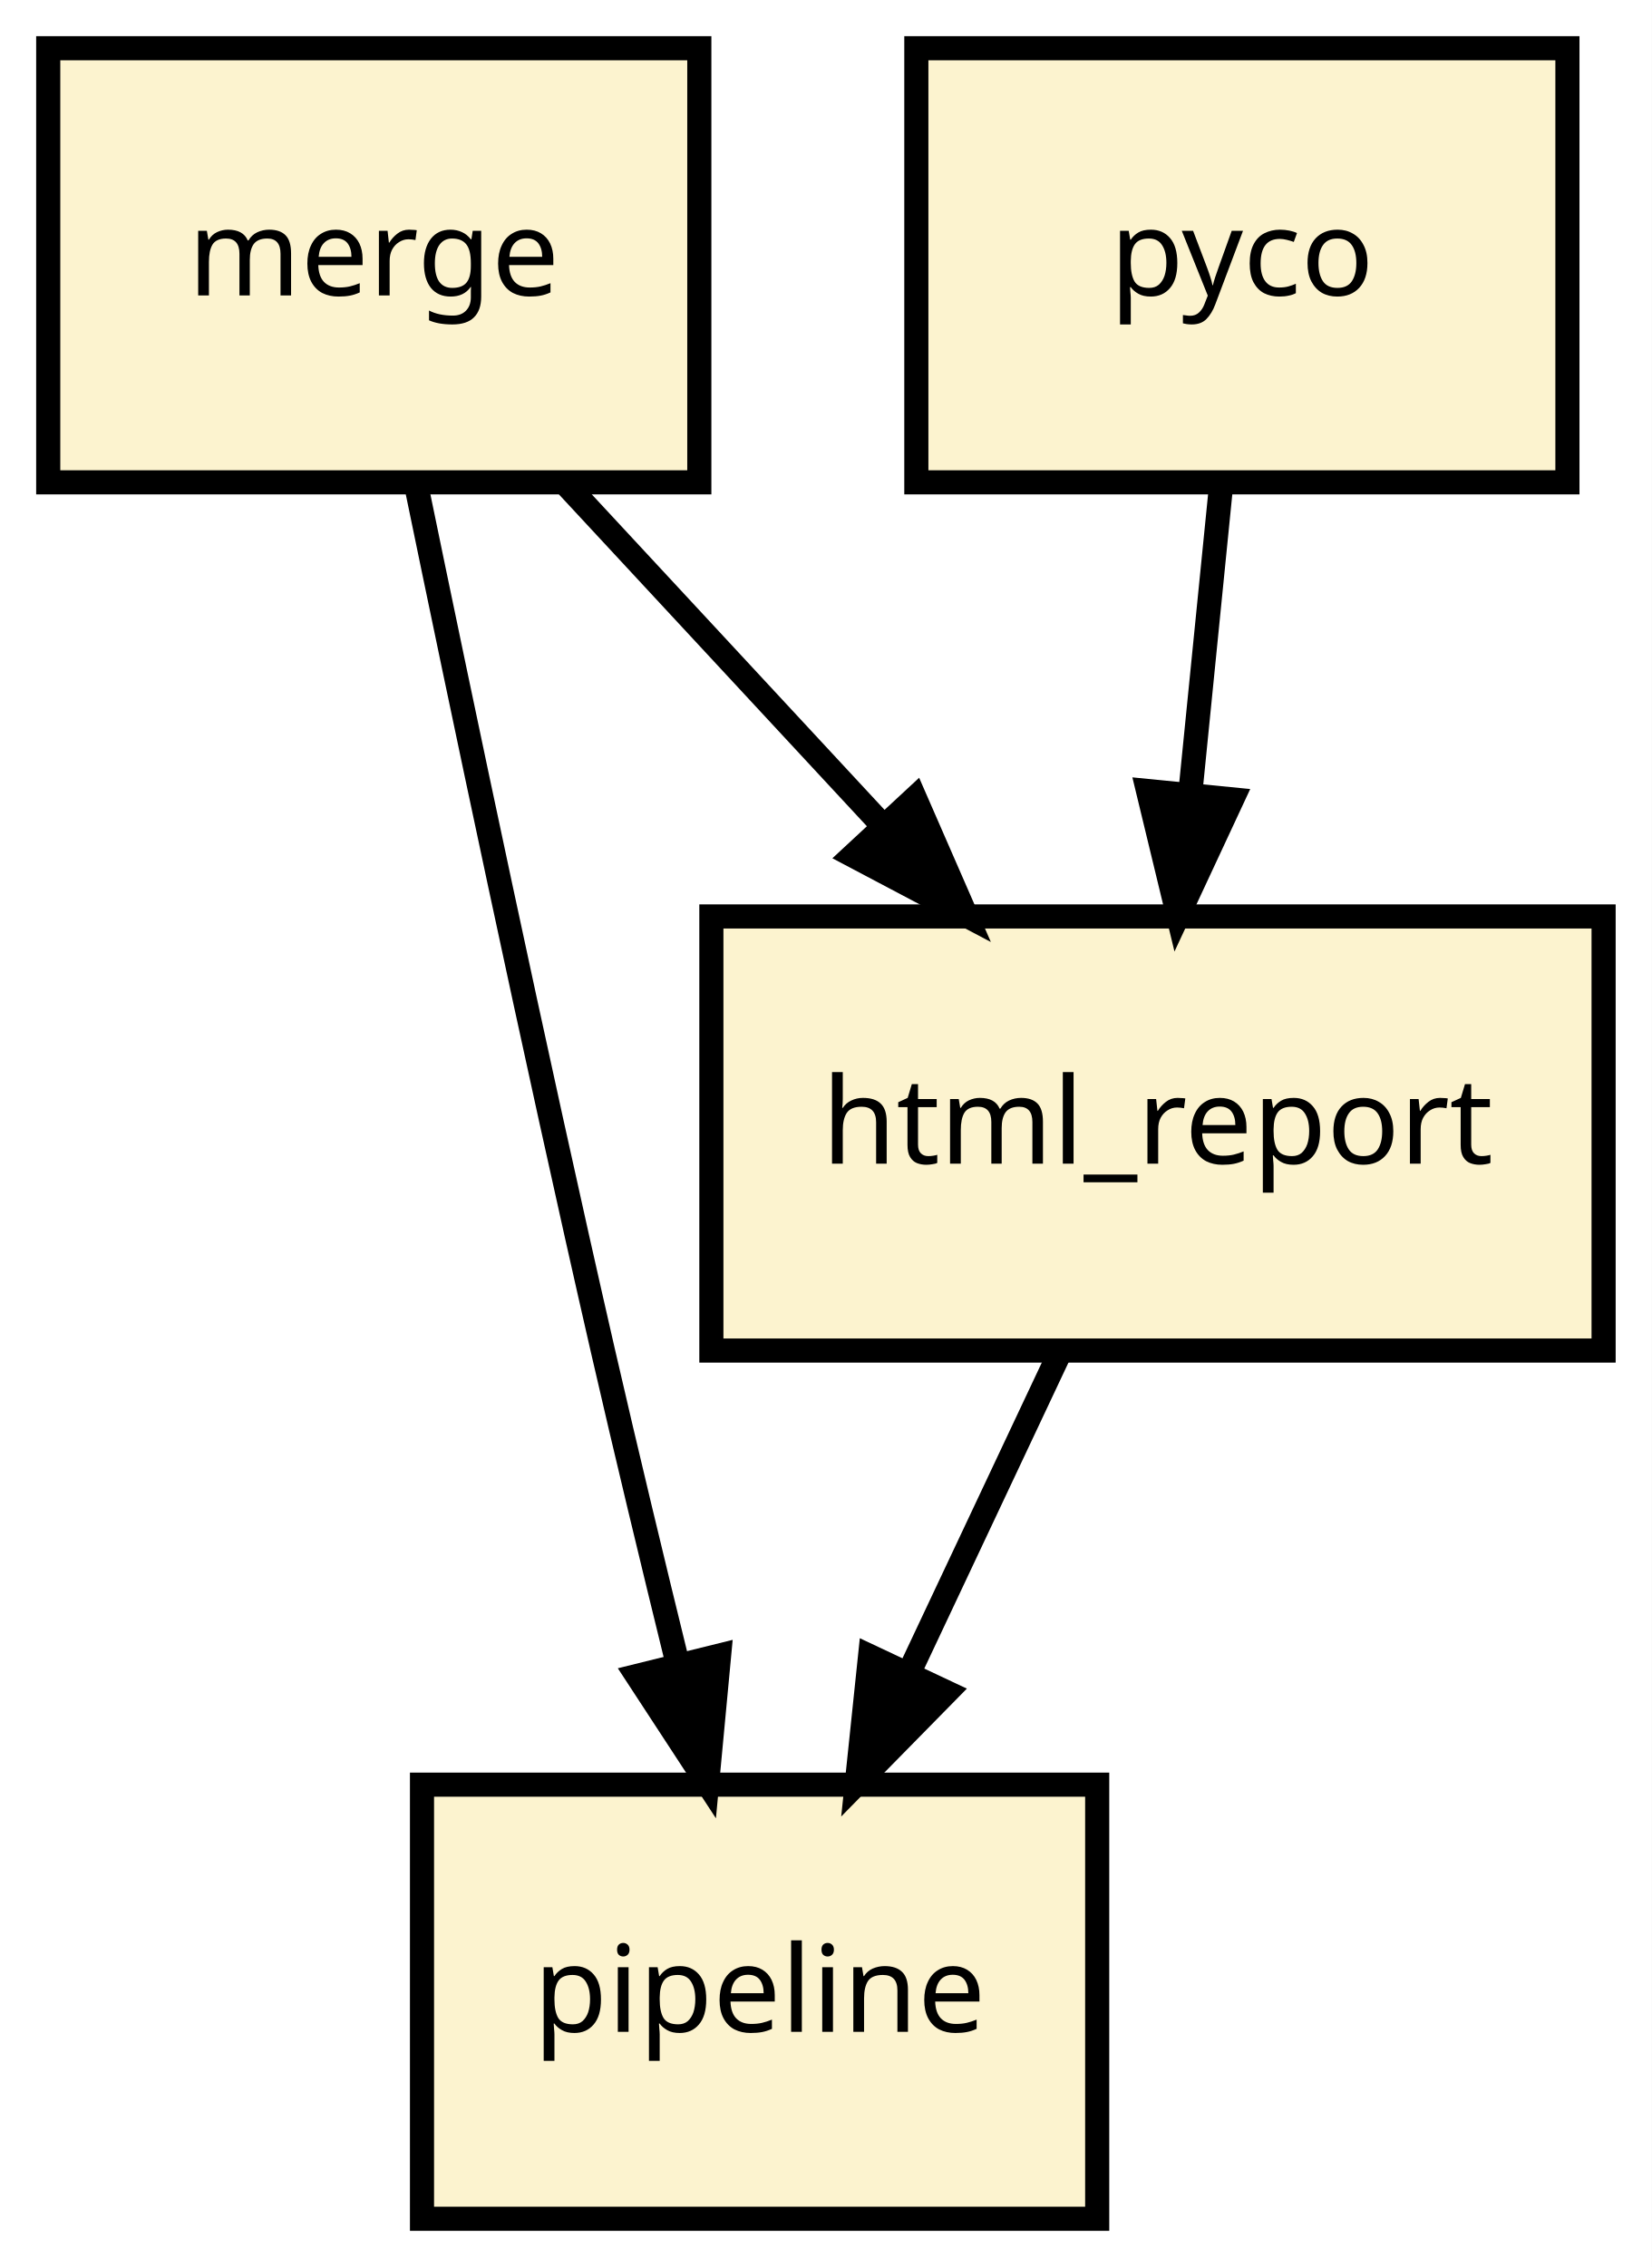
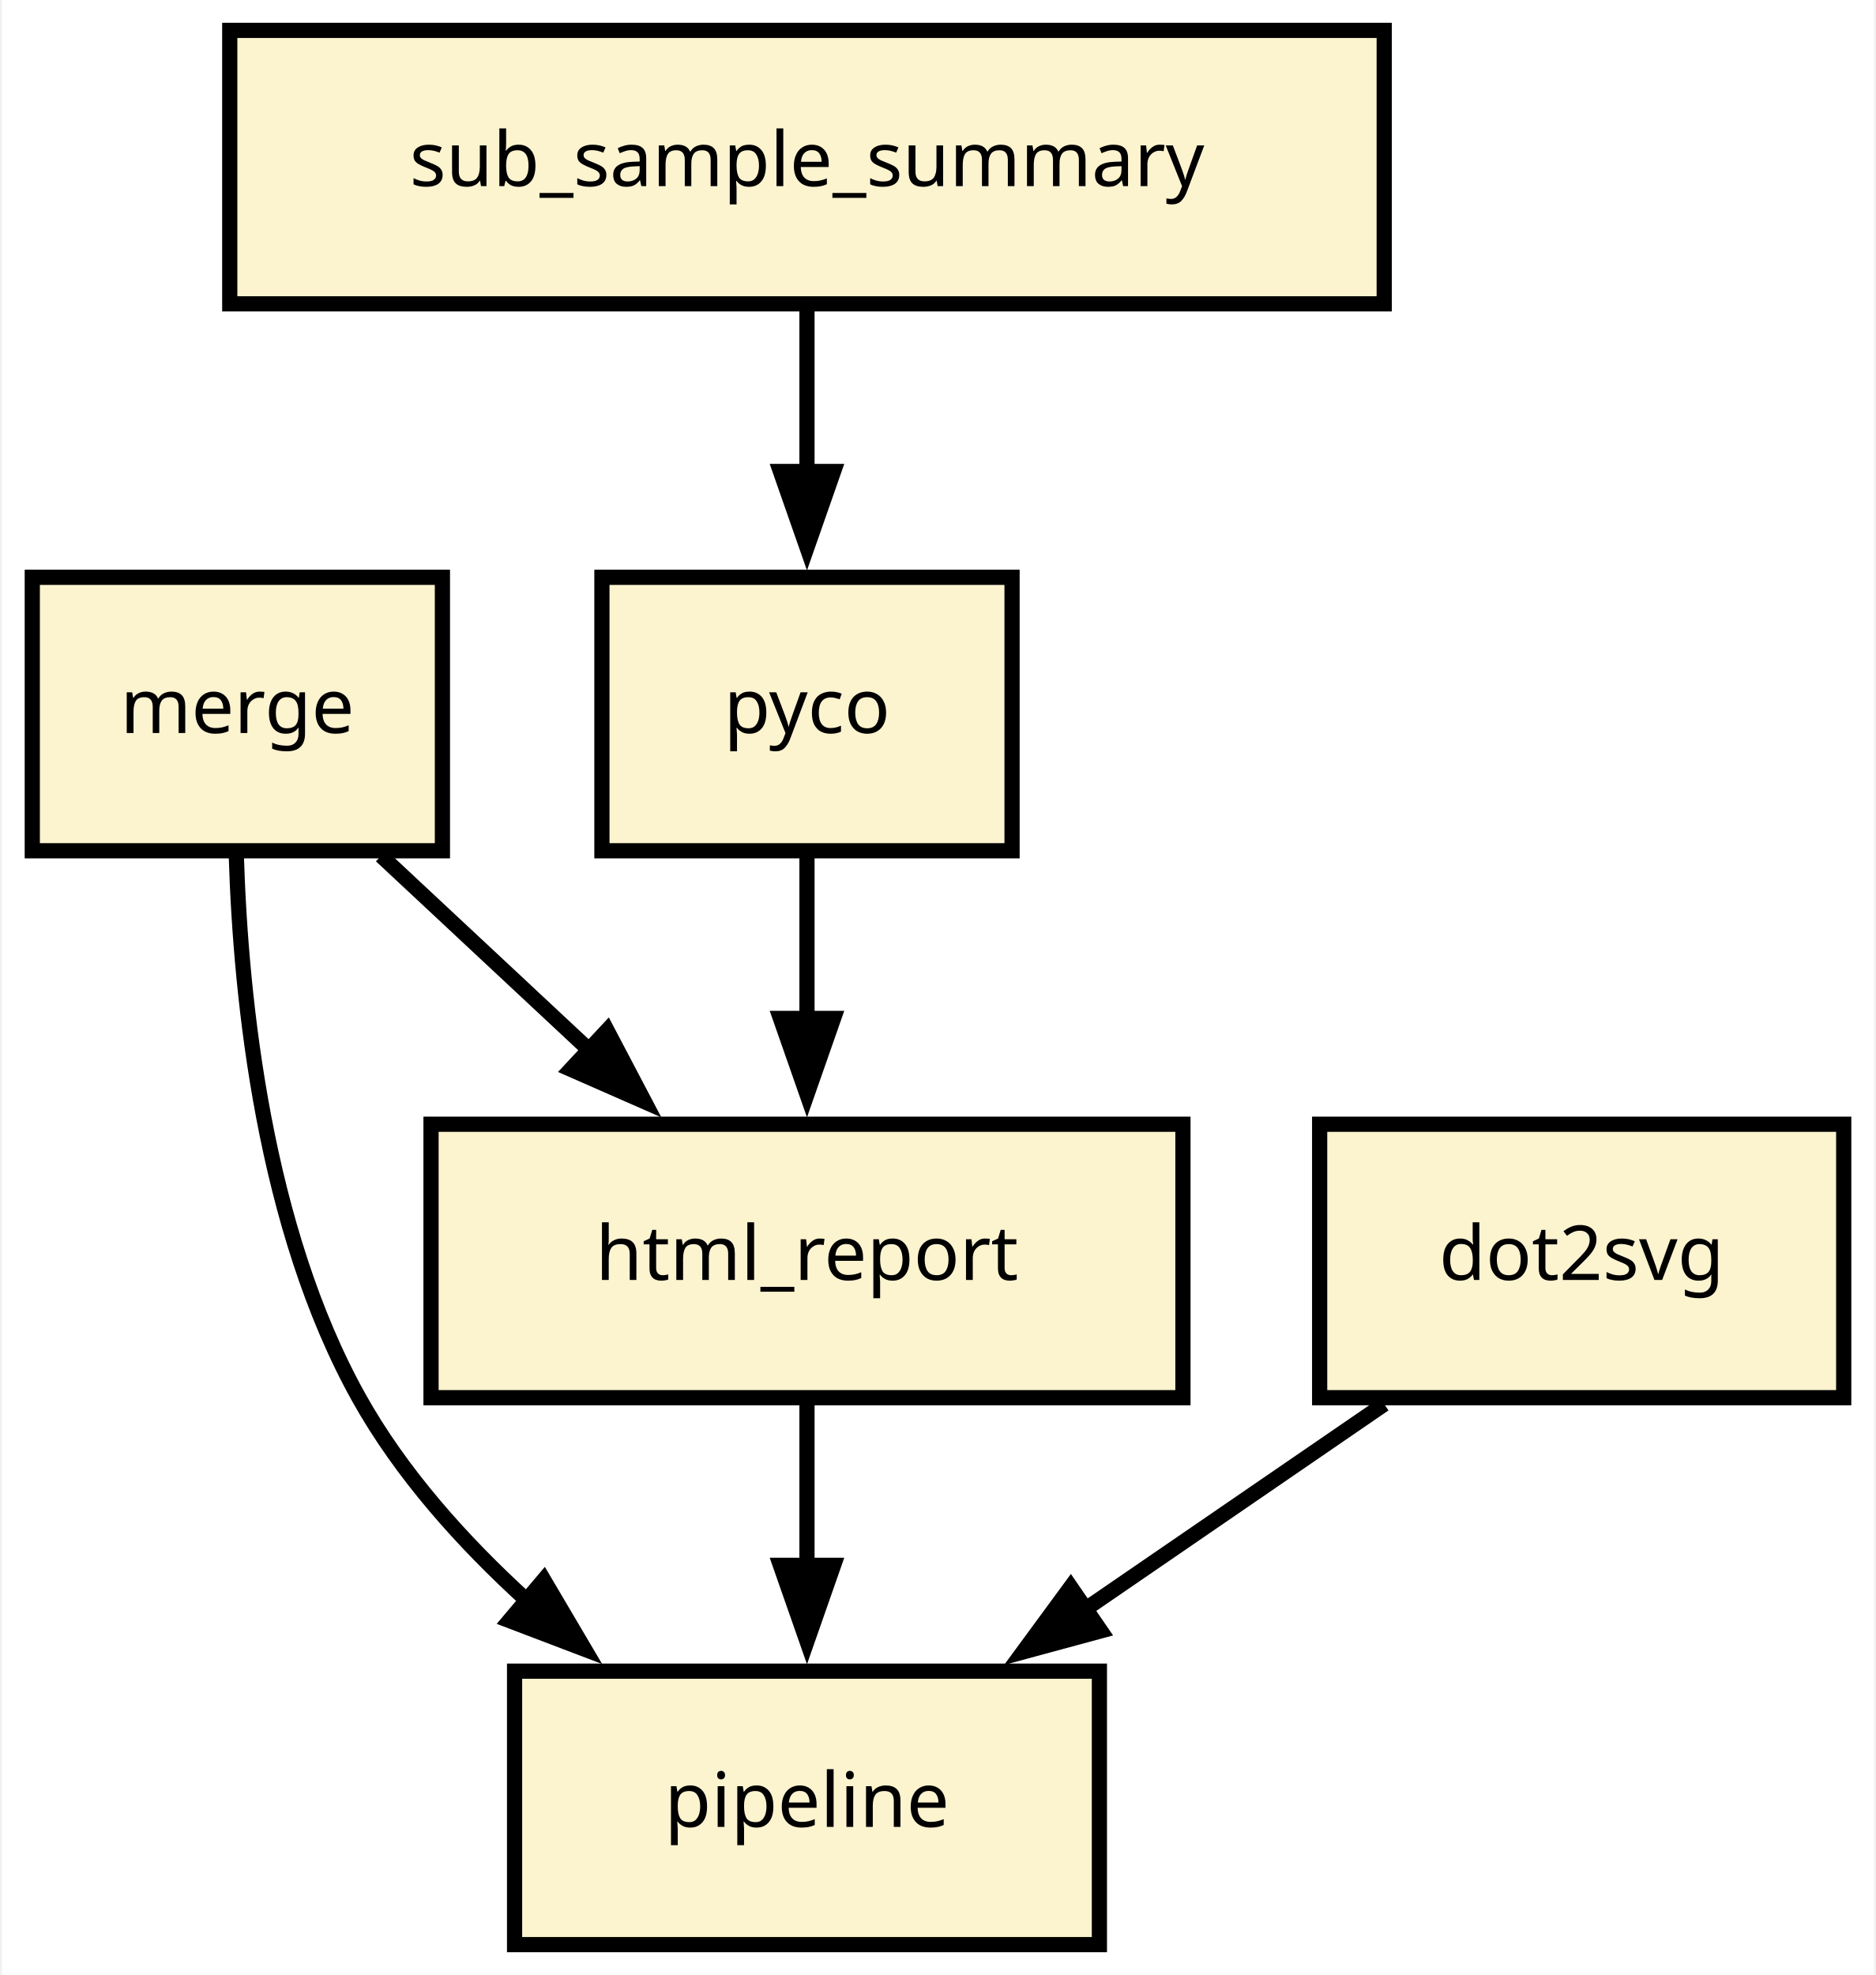
- <svg xmlns="http://www.w3.org/2000/svg" width="137pt" height="188pt" viewBox="0.00 0.00 137.00 188.00">
-   <g id="graph0" class="graph" transform="scale(1 1) rotate(0) translate(4 184)">
-     <polygon fill="white" stroke="transparent" points="-4,4 -4,-184 133,-184 133,4 -4,4" />
+ <svg xmlns="http://www.w3.org/2000/svg" width="247pt" height="260pt" viewBox="0.00 0.00 246.50 260.00">
+   <g id="graph0" class="graph" transform="scale(1 1) rotate(0) translate(4 256)">
+     <polygon fill="white" stroke="none" points="-4,4 -4,-256 242.5,-256 242.5,4 -4,4" />
    <g id="node1" class="node">
-       <polygon fill="#fcf3cf" stroke="black" stroke-width="2" points="87,-36 31,-36 31,0 87,0 87,-36" />
-       <text text-anchor="middle" x="59" y="-15.5" font-family="sans" font-size="10.00">pipeline</text>
+       <polygon fill="#fcf3cf" stroke="black" stroke-width="2" points="140.5,-36 63.5,-36 63.5,0 140.5,0 140.5,-36" />
+       <text text-anchor="middle" x="102" y="-15.5" font-family="sans" font-size="10.00">pipeline</text>
    </g>
    <g id="node2" class="node">
      <polygon fill="#fcf3cf" stroke="black" stroke-width="2" points="54,-180 0,-180 0,-144 54,-144 54,-180" />
      <text text-anchor="middle" x="27" y="-159.5" font-family="sans" font-size="10.00">merge</text>
    </g>
-     <g id="edge1" class="edge">
-       <path fill="none" stroke="black" stroke-width="2" d="M30.49,-143.9C34.19,-125.96 40.28,-96.95 46,-72 47.94,-63.56 50.15,-54.39 52.19,-46.09" />
-       <polygon fill="black" stroke="black" stroke-width="2" points="55.64,-46.7 54.65,-36.15 48.85,-45.02 55.64,-46.7" />
+     <g id="edge2" class="edge">
+       <path fill="none" stroke="black" stroke-width="2" d="M26.87,-143.15C27.46,-124.32 30.54,-94.35 43,-72 48.54,-62.06 56.65,-53.01 65.1,-45.32" />
+       <polygon fill="black" stroke="black" stroke-width="2" points="67.34,-48.01 72.72,-38.89 62.82,-42.66 67.34,-48.01" />
+     </g>
+     <g id="node4" class="node">
+       <polygon fill="#fcf3cf" stroke="black" stroke-width="2" points="151.5,-108 52.5,-108 52.5,-72 151.5,-72 151.5,-108" />
+       <text text-anchor="middle" x="102" y="-87.5" font-family="sans" font-size="10.00">html_report</text>
+     </g>
+     <g id="edge4" class="edge">
+       <path fill="none" stroke="black" stroke-width="2" d="M45.93,-143.34C54.3,-135.52 64.33,-126.16 73.57,-117.53" />
+       <polygon fill="black" stroke="black" stroke-width="2" points="75.68,-120.35 80.61,-110.97 70.91,-115.23 75.68,-120.35" />
    </g>
    <g id="node3" class="node">
-       <polygon fill="#fcf3cf" stroke="black" stroke-width="2" points="129,-108 55,-108 55,-72 129,-72 129,-108" />
-       <text text-anchor="middle" x="92" y="-87.5" font-family="sans" font-size="10.00">html_report</text>
+       <polygon fill="#fcf3cf" stroke="black" stroke-width="2" points="238.5,-108 169.5,-108 169.5,-72 238.5,-72 238.5,-108" />
+       <text text-anchor="middle" x="204" y="-87.5" font-family="sans" font-size="10.00">dot2svg</text>
+     </g>
+     <g id="edge1" class="edge">
+       <path fill="none" stroke="black" stroke-width="2" d="M178,-71.15C166.01,-62.93 151.57,-53.02 138.51,-44.06" />
+       <polygon fill="black" stroke="black" stroke-width="2" points="140.68,-41.3 130.45,-38.53 136.72,-47.07 140.68,-41.3" />
    </g>
    <g id="edge3" class="edge">
-       <path fill="none" stroke="black" stroke-width="2" d="M43.07,-143.7C50.94,-135.22 60.56,-124.86 69.17,-115.58" />
-       <polygon fill="black" stroke="black" stroke-width="2" points="71.88,-117.81 76.12,-108.1 66.75,-113.05 71.88,-117.81" />
+       <path fill="none" stroke="black" stroke-width="2" d="M102,-71.34C102,-64.75 102,-57.08 102,-49.67" />
+       <polygon fill="black" stroke="black" stroke-width="2" points="105.5,-49.93 102,-39.93 98.5,-49.93 105.5,-49.93" />
    </g>
-     <g id="edge2" class="edge">
-       <path fill="none" stroke="black" stroke-width="2" d="M83.84,-71.7C80.09,-63.73 75.55,-54.1 71.38,-45.26" />
-       <polygon fill="black" stroke="black" stroke-width="2" points="74.49,-43.66 67.06,-36.1 68.16,-46.64 74.49,-43.66" />
+     <g id="node5" class="node">
+       <polygon fill="#fcf3cf" stroke="black" stroke-width="2" points="129,-180 75,-180 75,-144 129,-144 129,-180" />
+       <text text-anchor="middle" x="102" y="-159.5" font-family="sans" font-size="10.00">pyco</text>
    </g>
-     <g id="node4" class="node">
-       <polygon fill="#fcf3cf" stroke="black" stroke-width="2" points="126,-180 72,-180 72,-144 126,-144 126,-180" />
-       <text text-anchor="middle" x="99" y="-159.5" font-family="sans" font-size="10.00">pyco</text>
+     <g id="edge5" class="edge">
+       <path fill="none" stroke="black" stroke-width="2" d="M102,-143.34C102,-136.75 102,-129.08 102,-121.67" />
+       <polygon fill="black" stroke="black" stroke-width="2" points="105.5,-121.93 102,-111.93 98.5,-121.93 105.5,-121.93" />
    </g>
-     <g id="edge4" class="edge">
-       <path fill="none" stroke="black" stroke-width="2" d="M97.27,-143.7C96.5,-135.98 95.57,-126.71 94.71,-118.11" />
-       <polygon fill="black" stroke="black" stroke-width="2" points="98.19,-117.71 93.71,-108.1 91.22,-118.4 98.19,-117.71" />
+     <g id="node6" class="node">
+       <polygon fill="#fcf3cf" stroke="black" stroke-width="2" points="178,-252 26,-252 26,-216 178,-216 178,-252" />
+       <text text-anchor="middle" x="102" y="-231.5" font-family="sans" font-size="10.00">sub_sample_summary</text>
+     </g>
+     <g id="edge6" class="edge">
+       <path fill="none" stroke="black" stroke-width="2" d="M102,-215.34C102,-208.75 102,-201.08 102,-193.67" />
+       <polygon fill="black" stroke="black" stroke-width="2" points="105.5,-193.93 102,-183.93 98.5,-193.93 105.5,-193.93" />
    </g>
  </g>
</svg>
